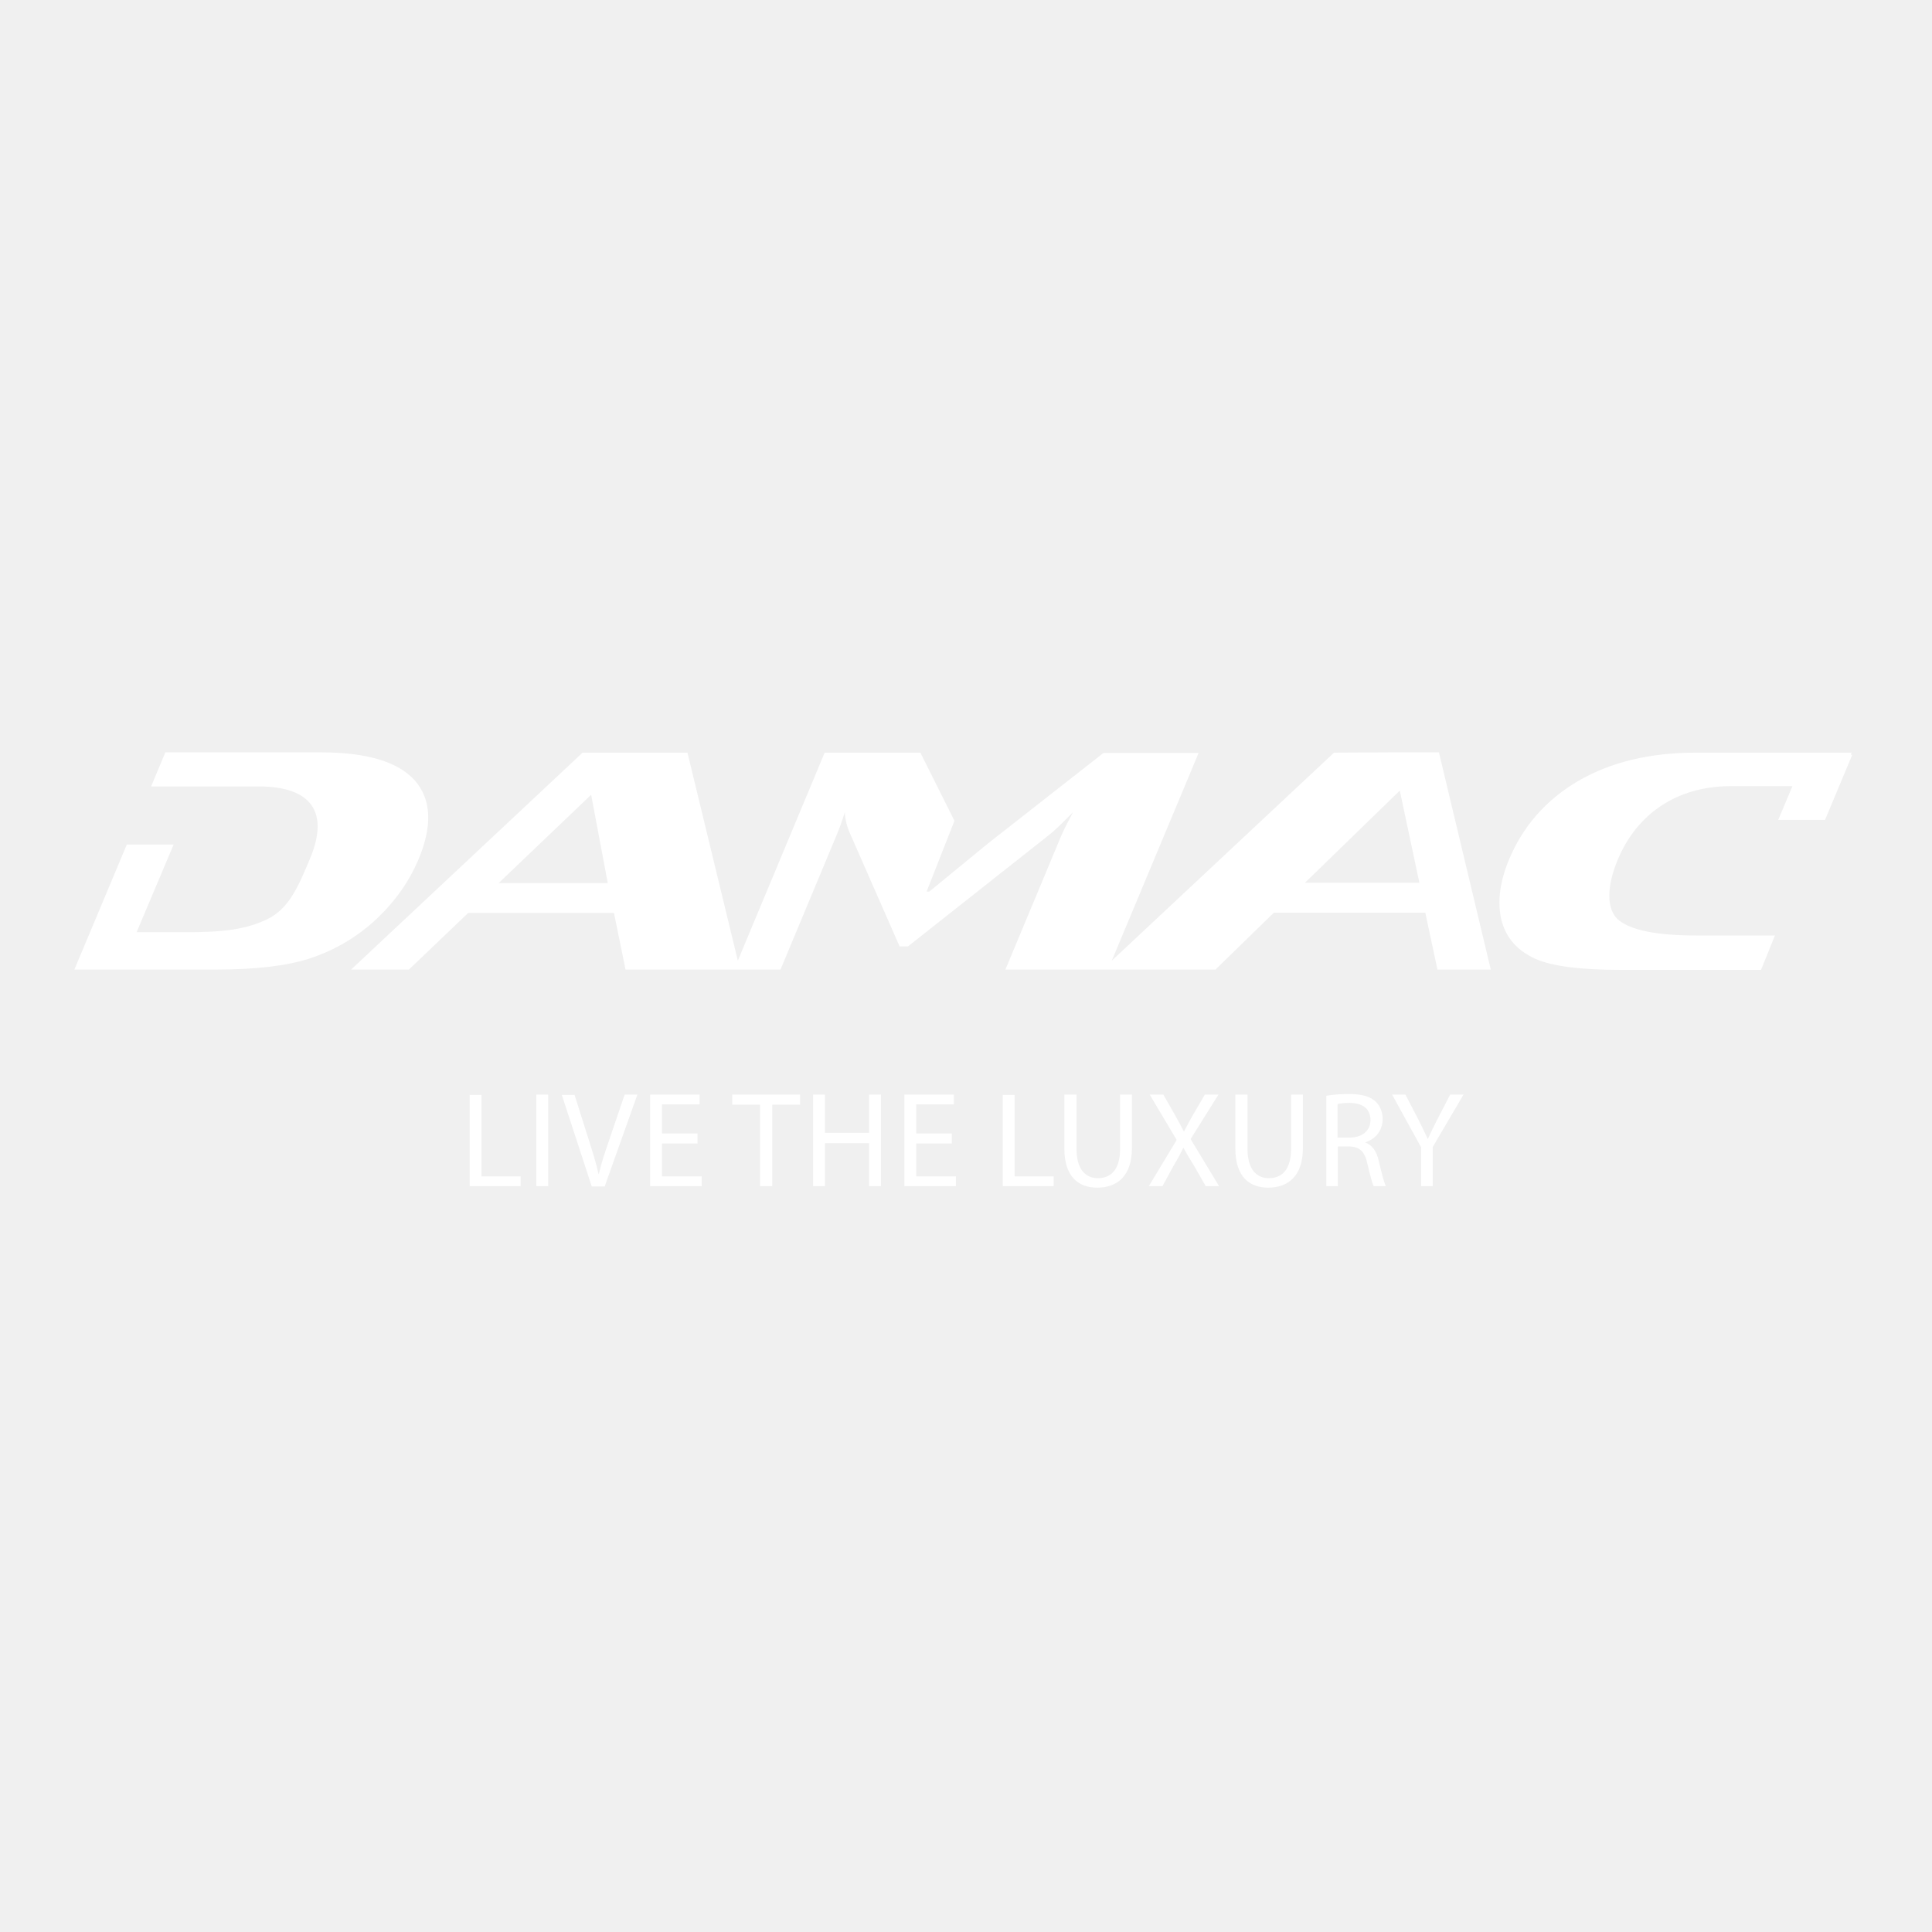
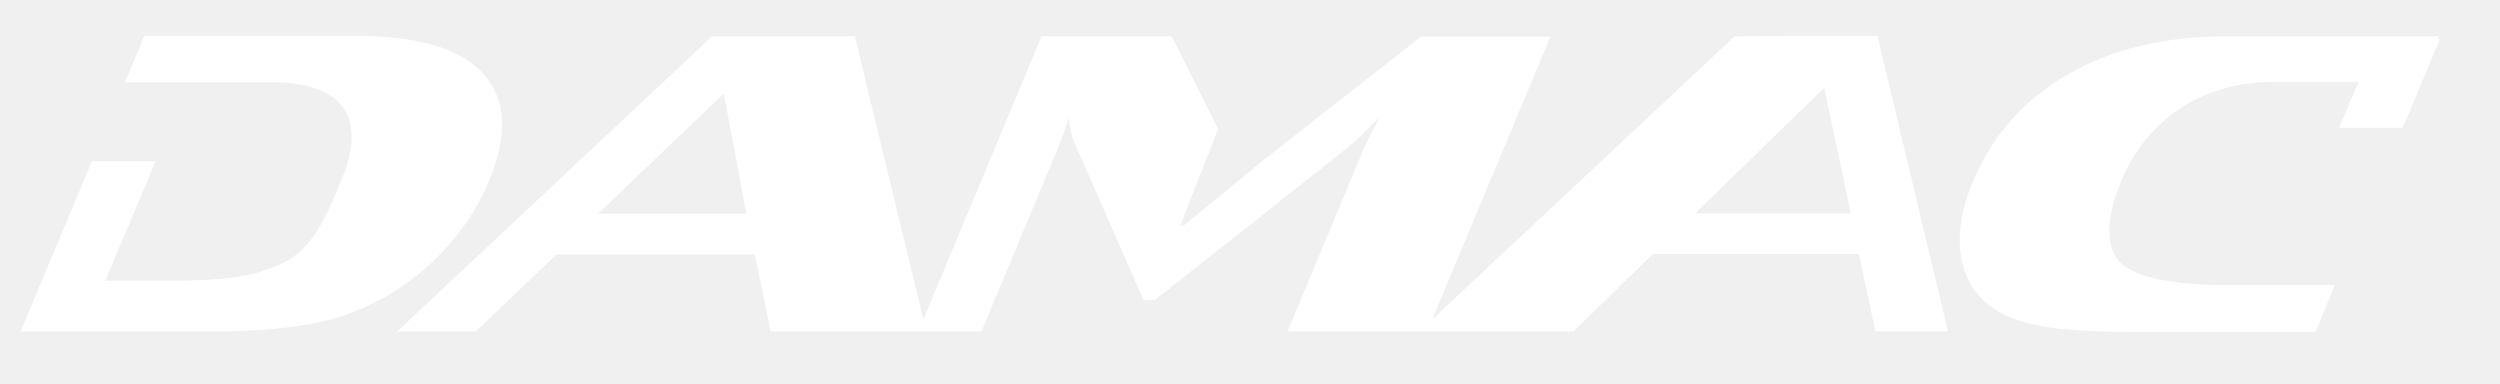
- <svg xmlns="http://www.w3.org/2000/svg" version="1.1" id="layer" x="0px" y="0px" viewBox="0 0 652 652" style="enable-background:new 0 0 652 652;" xml:space="preserve">
+ <svg xmlns="http://www.w3.org/2000/svg" version="1.1" id="layer" x="0px" y="0px" viewBox="20 245 620 95" xml:space="preserve">
  <g fill="#ffffff">
-     <path d="M624.6,254.6l0.3-0.6h-52.6c-15.5,0-28.7,3.2-39.6,9.5c-10.9,6.4-18.7,15.2-23.5,26.7c-3,7.3-3.9,13.9-2.6,19.9   c1.5,6.3,5.4,10.7,11.6,13.5c5.7,2.5,15.2,3.7,28.6,3.7h47.5l4.7-11.6h-26.7c-12.9,0-21.5-1.7-25.8-5c-4.7-3.6-4.2-11.9-0.5-20.7   c6.4-15.2,19.7-24.7,38.2-24.7h20.7l-4.8,11.4h15.8l9.2-22H624.6z M440.4,297.9l32-31.1l6.6,31.1H440.4z M168.3,298l31.2-29.8   l5.6,29.8H168.3z M469.7,253.9L469.7,253.9l-19.5,0.1l-75,70.2l29.3-70.1h-32.1l-38.8,30.4l-20,16.4h-0.9l9.4-23.9L310.6,254h-32.3   L249,324.2L232,254h-35.4l-78.1,73.2h19.5l20-19.1h49.2l3.9,19.1h52.3l18.9-45.3c1-2.3,1.9-4.9,2.8-7.8c0.1,2.4,0.7,4.9,1.9,7.5   l16.6,37.8h2.8l47.6-37.6c1.8-1.4,4.5-4,8.1-7.7c-1.8,3.4-3.1,6-3.9,7.8l-18.9,45.3h34.5l0,0h36.4l19.7-19.2h51.1l4.1,19.2h18   l-17.5-73.3H469.7z M127.2,310c6.3-6,10.9-12.6,14-19.9c4.8-11.4,4.4-20.3-1.2-26.7c-5.6-6.3-16.2-9.5-31.7-9.5H55.8L51,265.4h36.2   c18.5,0,23.8,9.2,17.4,24.4c-3.7,8.8-6.9,16.9-14.6,20.5c-7,3.3-14.3,4.3-27.2,4.3l-16.7,0L58.6,285H42.8l-17.7,42.2h47.6   c13.4,0,23.9-1.2,31.7-3.7C112.9,320.7,120.5,316.3,127.2,310" />
-     <path d="M483.5,400.3v-13.2l10.4-17.7h-4.5l-4.4,8.5c-1.2,2.3-2.2,4.4-3.1,6.4h-0.1c-1-2.2-1.9-4-3.1-6.4l-4.4-8.5h-4.5l9.8,17.8   v13.1H483.5z M451.5,372.6c0.6-0.2,2-0.4,3.9-0.4c4.2,0,7.1,1.8,7.1,5.8c0,3.5-2.7,5.9-7,5.9h-4.1V372.6z M447.5,400.3h4v-13.4h3.8   c3.6,0.1,5.3,1.7,6.2,6c0.9,3.8,1.6,6.5,2.1,7.4h4.1c-0.6-1.2-1.4-4.2-2.4-8.5c-0.7-3.2-2.2-5.4-4.5-6.2v-0.1   c3.3-1.1,5.8-3.8,5.8-7.9c0-2.4-0.9-4.5-2.4-5.9c-1.9-1.7-4.7-2.5-8.9-2.5c-2.7,0-5.6,0.2-7.7,0.6V400.3z M416.9,369.4v18.2   c0,9.6,4.8,13.2,11.1,13.2c6.7,0,11.7-3.9,11.7-13.4v-18h-4v18.3c0,6.8-2.9,9.9-7.5,9.9c-4.1,0-7.2-2.9-7.2-9.9v-18.3H416.9z    M411.4,400.3l-9.6-15.9l9.4-15h-4.6l-4.2,7.2c-1.1,2-1.9,3.4-2.8,5.2h-0.1c-0.8-1.6-1.7-3.2-2.8-5.2l-4.1-7.2h-4.6l9.1,15.3   l-9.4,15.6h4.6l3.7-6.8c1.6-2.7,2.5-4.4,3.3-6.1h0.1c1,1.8,2,3.5,3.6,6.1l3.9,6.8H411.4z M359.2,369.4v18.2   c0,9.6,4.8,13.2,11.1,13.2c6.7,0,11.7-3.9,11.7-13.4v-18h-4v18.3c0,6.8-2.9,9.9-7.5,9.9c-4.1,0-7.2-2.9-7.2-9.9v-18.3H359.2z    M338.4,400.3h17.2V397h-13.2v-27.5h-4V400.3z M321.2,382.5h-12v-9.8h12.7v-3.3h-16.7v30.9h17.4V397h-13.4v-11.1h12V382.5z    M274.4,369.4v30.9h4v-14.5h14.9v14.5h4v-30.9h-4v12.9h-14.9v-12.9H274.4z M256.6,400.3h4v-27.5h9.4v-3.4h-22.9v3.4h9.4V400.3z    M235.4,382.5h-12v-9.8h12.7v-3.3h-16.7v30.9h17.4V397h-13.4v-11.1h12V382.5z M204.1,400.3l11-30.9h-4.3l-5.2,15.3   c-1.4,4-2.7,7.9-3.5,11.5H202c-0.8-3.6-2-7.4-3.3-11.5l-4.8-15.2h-4.3l10.1,30.9H204.1z M181,400.3h4v-30.9h-4V400.3z M158.5,400.3   h17.2V397h-13.2v-27.5h-4V400.3z" />
+     <path d="M624.6,254.6l0.3-0.6h-52.6c-15.5,0-28.7,3.2-39.6,9.5c-10.9,6.4-18.7,15.2-23.5,26.7c-3,7.3-3.9,13.9-2.6,19.9     c1.5,6.3,5.4,10.7,11.6,13.5c5.7,2.5,15.2,3.7,28.6,3.7h47.5l4.7-11.6h-26.7c-12.9,0-21.5-1.7-25.8-5c-4.7-3.6-4.2-11.9-0.5-20.7     c6.4-15.2,19.7-24.7,38.2-24.7h20.7l-4.8,11.4h15.8l9.2-22H624.6z M440.4,297.9l32-31.1l6.6,31.1H440.4z M168.3,298l31.2-29.8     l5.6,29.8H168.3z M469.7,253.9L469.7,253.9l-19.5,0.1l-75,70.2l29.3-70.1h-32.1l-38.8,30.4l-20,16.4h-0.9l9.4-23.9L310.6,254h-32.3     L249,324.2L232,254h-35.4l-78.1,73.2h19.5l20-19.1h49.2l3.9,19.1h52.3l18.9-45.3c1-2.3,1.9-4.9,2.8-7.8c0.1,2.4,0.7,4.9,1.9,7.5     l16.6,37.8h2.8l47.6-37.6c1.8-1.4,4.5-4,8.1-7.7c-1.8,3.4-3.1,6-3.9,7.8l-18.9,45.3h34.5l0,0h36.4l19.7-19.2h51.1l4.1,19.2h18     l-17.5-73.3H469.7z M127.2,310c6.3-6,10.9-12.6,14-19.9c4.8-11.4,4.4-20.3-1.2-26.7c-5.6-6.3-16.2-9.5-31.7-9.5H55.8L51,265.4h36.2     c18.5,0,23.8,9.2,17.4,24.4c-3.7,8.8-6.9,16.9-14.6,20.5c-7,3.3-14.3,4.3-27.2,4.3l-16.7,0L58.6,285H42.8l-17.7,42.2h47.6     c13.4,0,23.9-1.2,31.7-3.7C112.9,320.7,120.5,316.3,127.2,310" />
  </g>
</svg>
